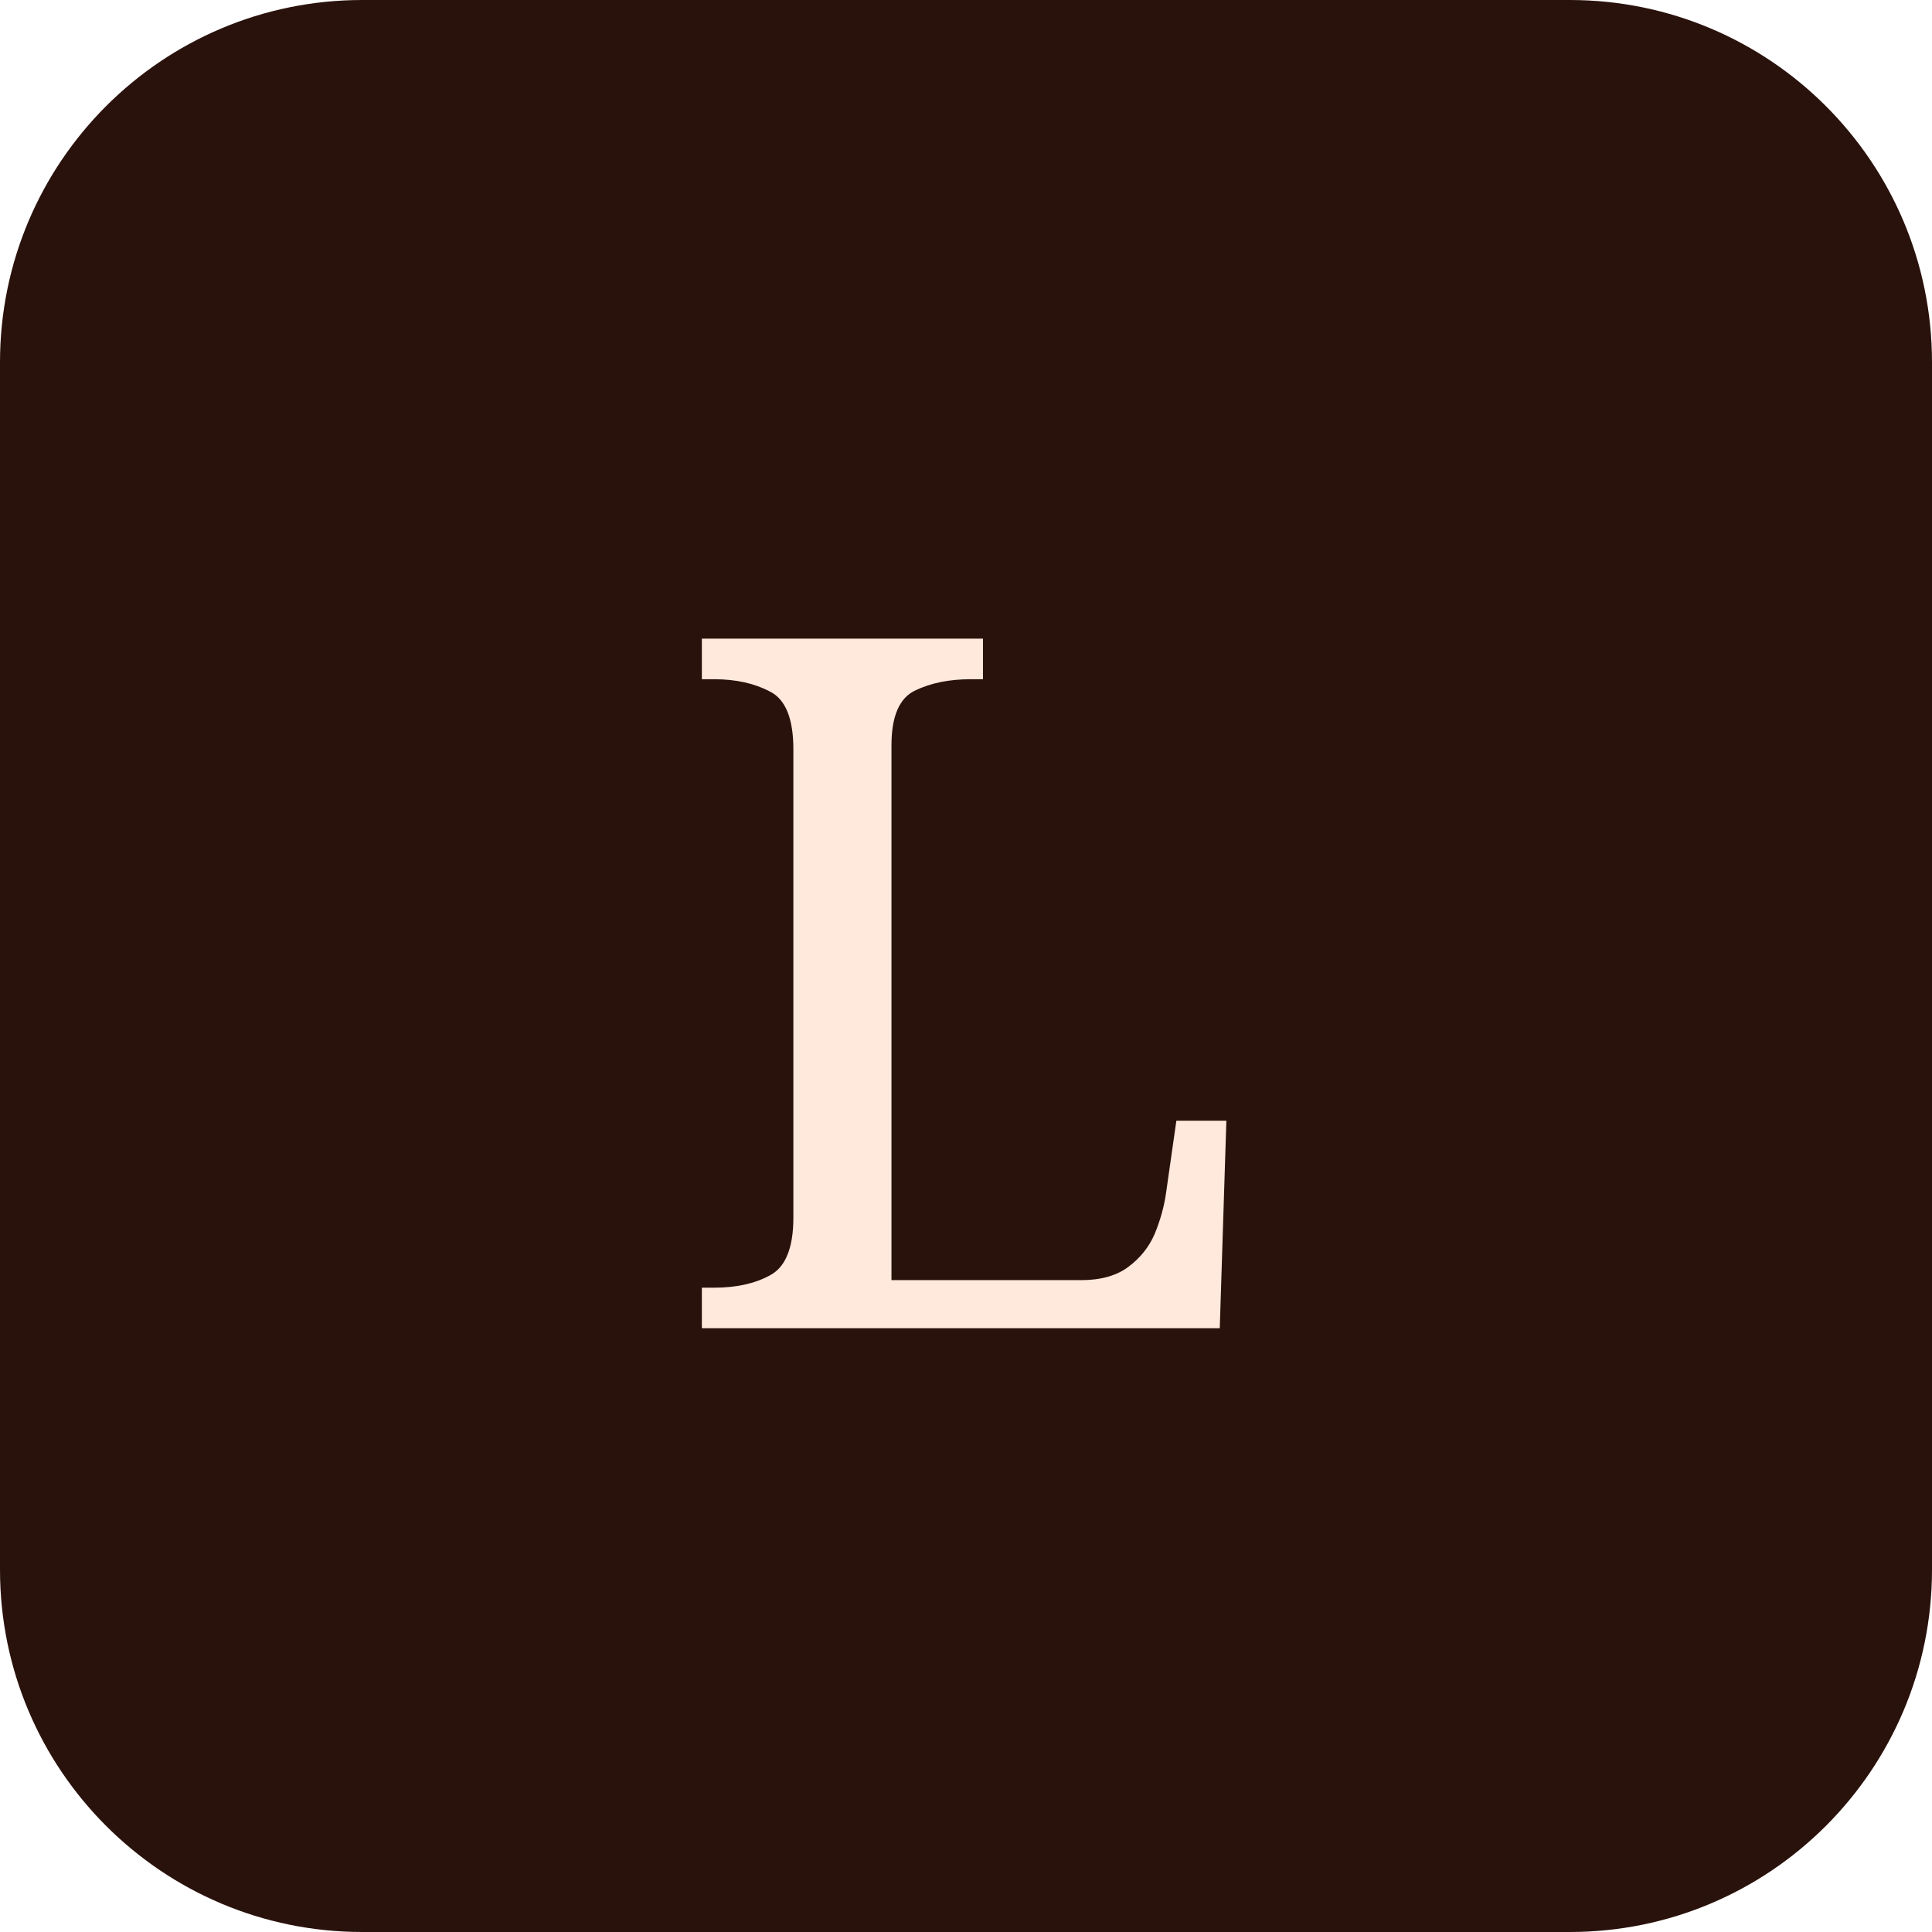
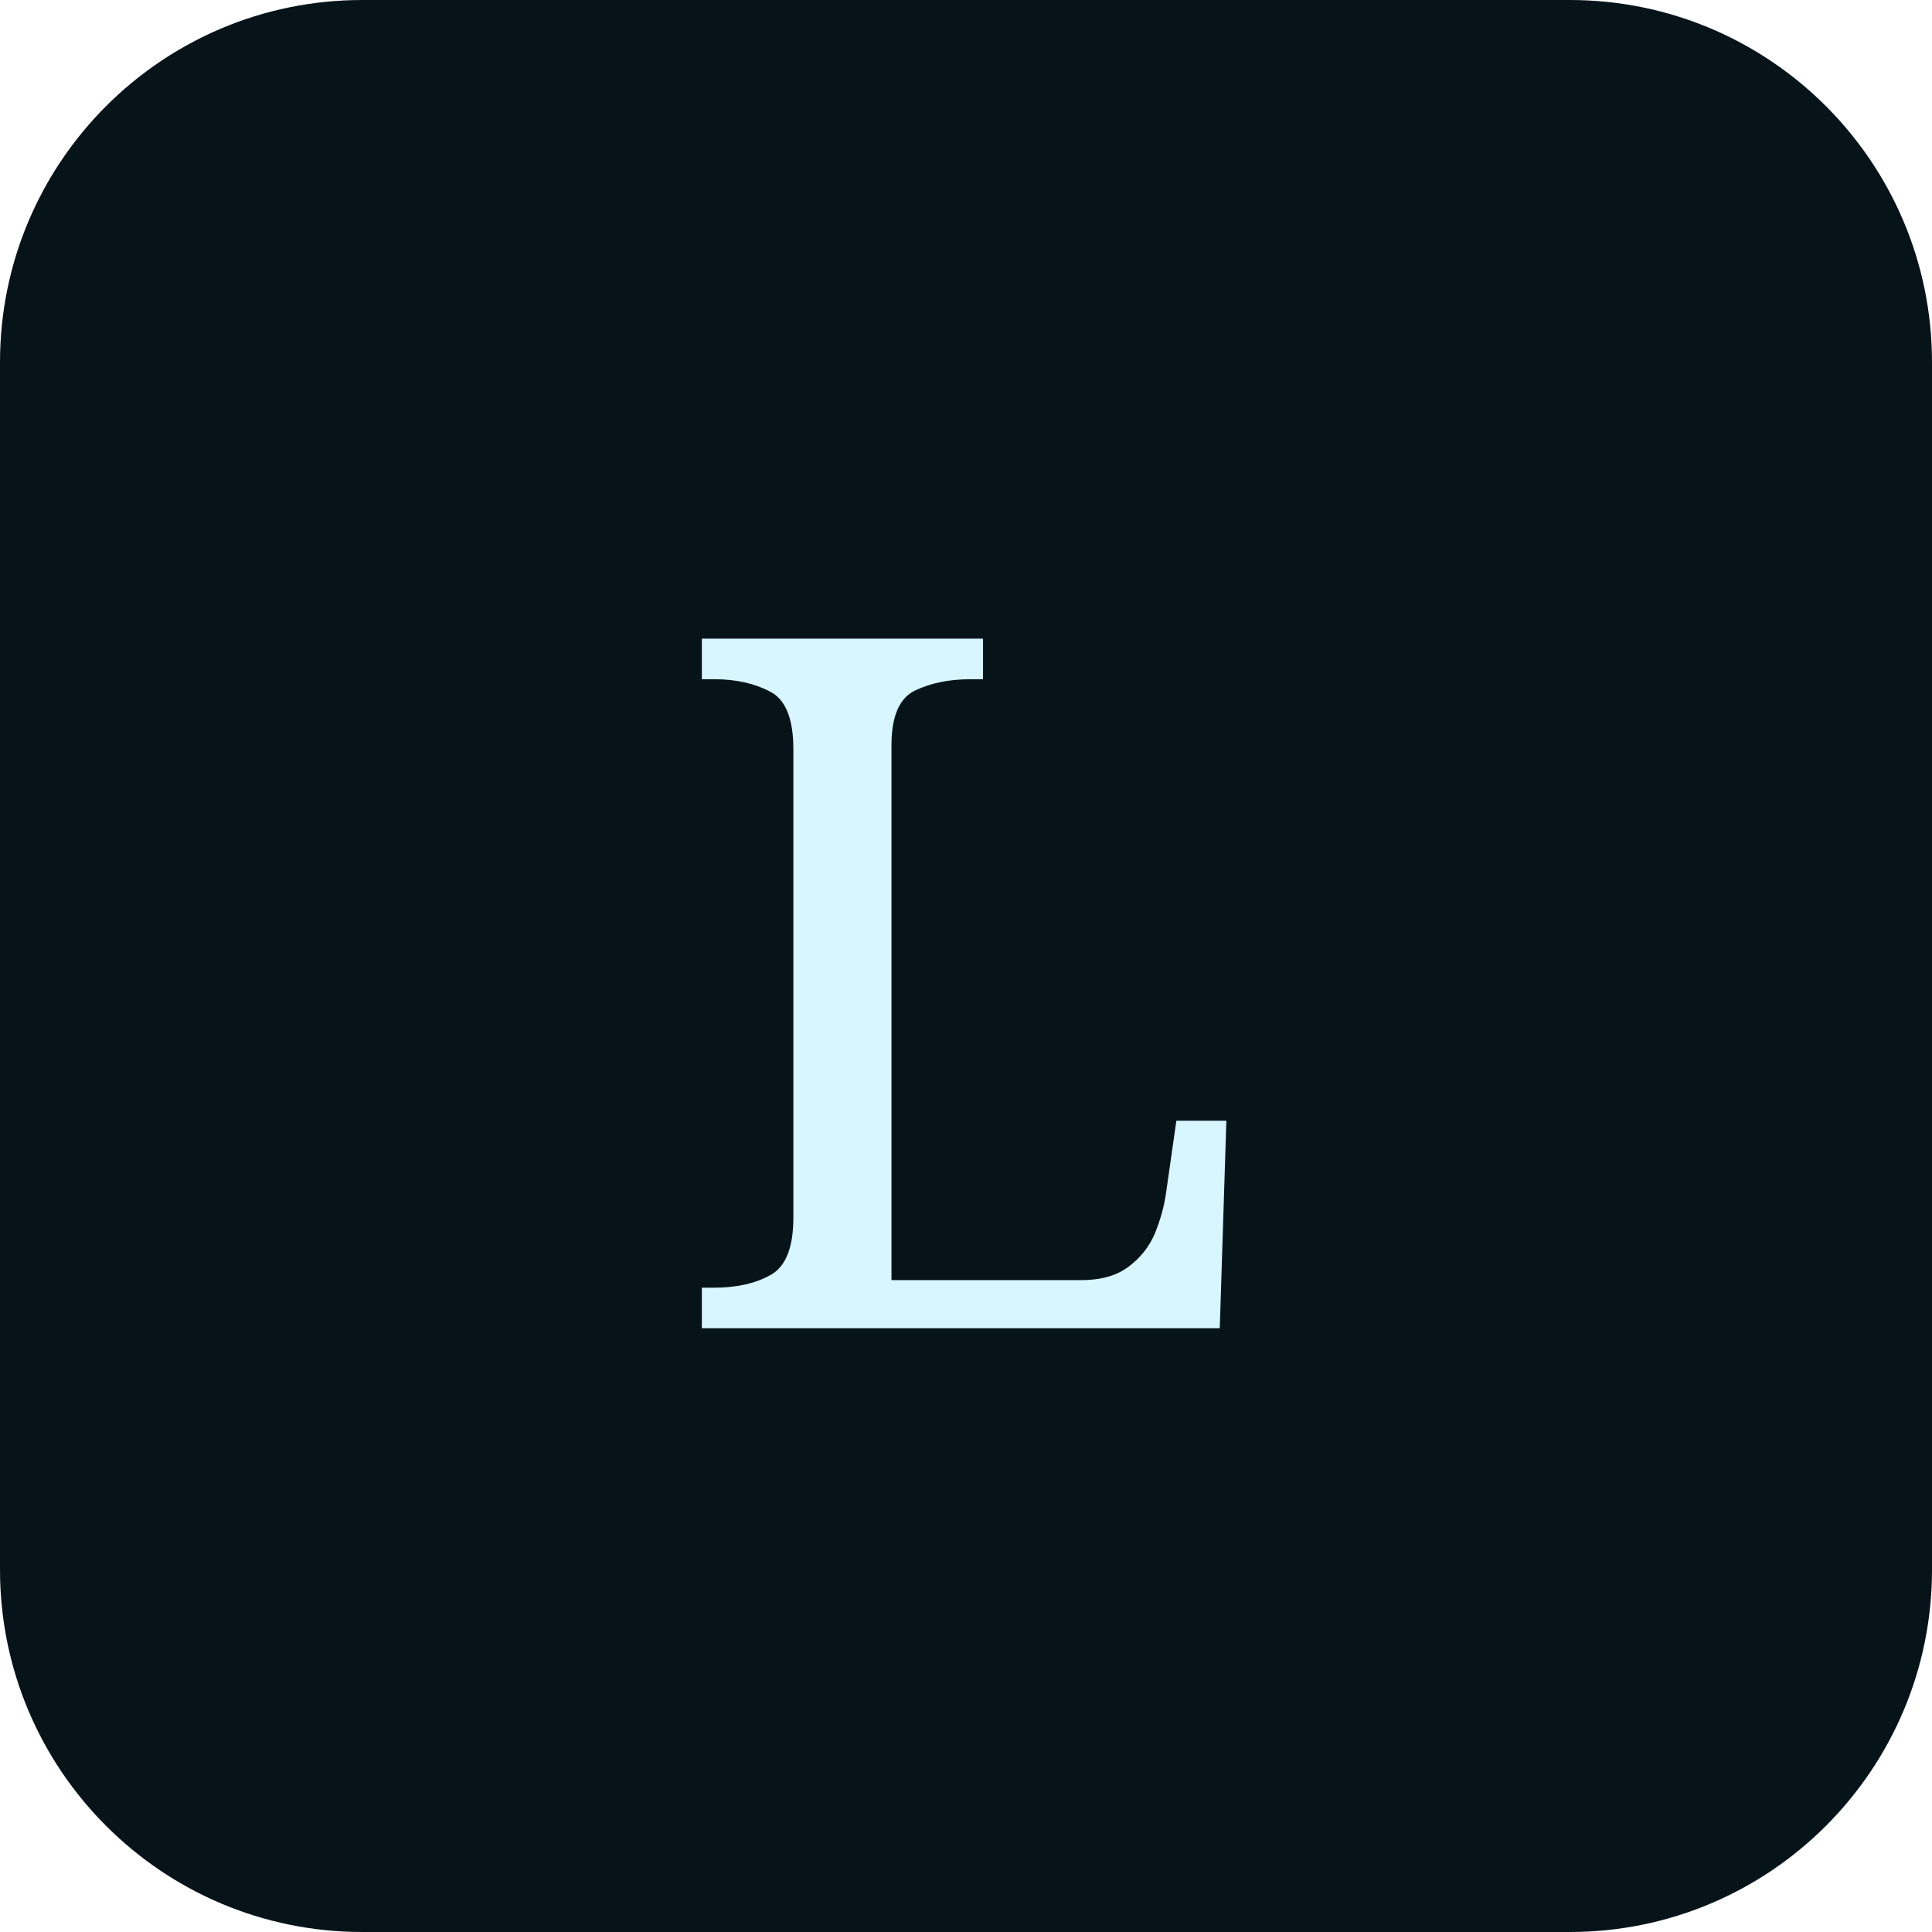
<svg xmlns="http://www.w3.org/2000/svg" viewBox="0 0 32 32">
-   <rect width="32" height="32" rx="6" fill="#2a120c" />
-   <text x="16" y="22" text-anchor="middle" font-family="Georgia, serif" font-size="16" fill="#ffe8dc">L</text>
+   <rect width="32" height="32" rx="6" fill="#06141a" />
+   <text x="16" y="22" text-anchor="middle" font-family="Georgia, serif" font-size="16" fill="#d7f6ff">L</text>
</svg>
